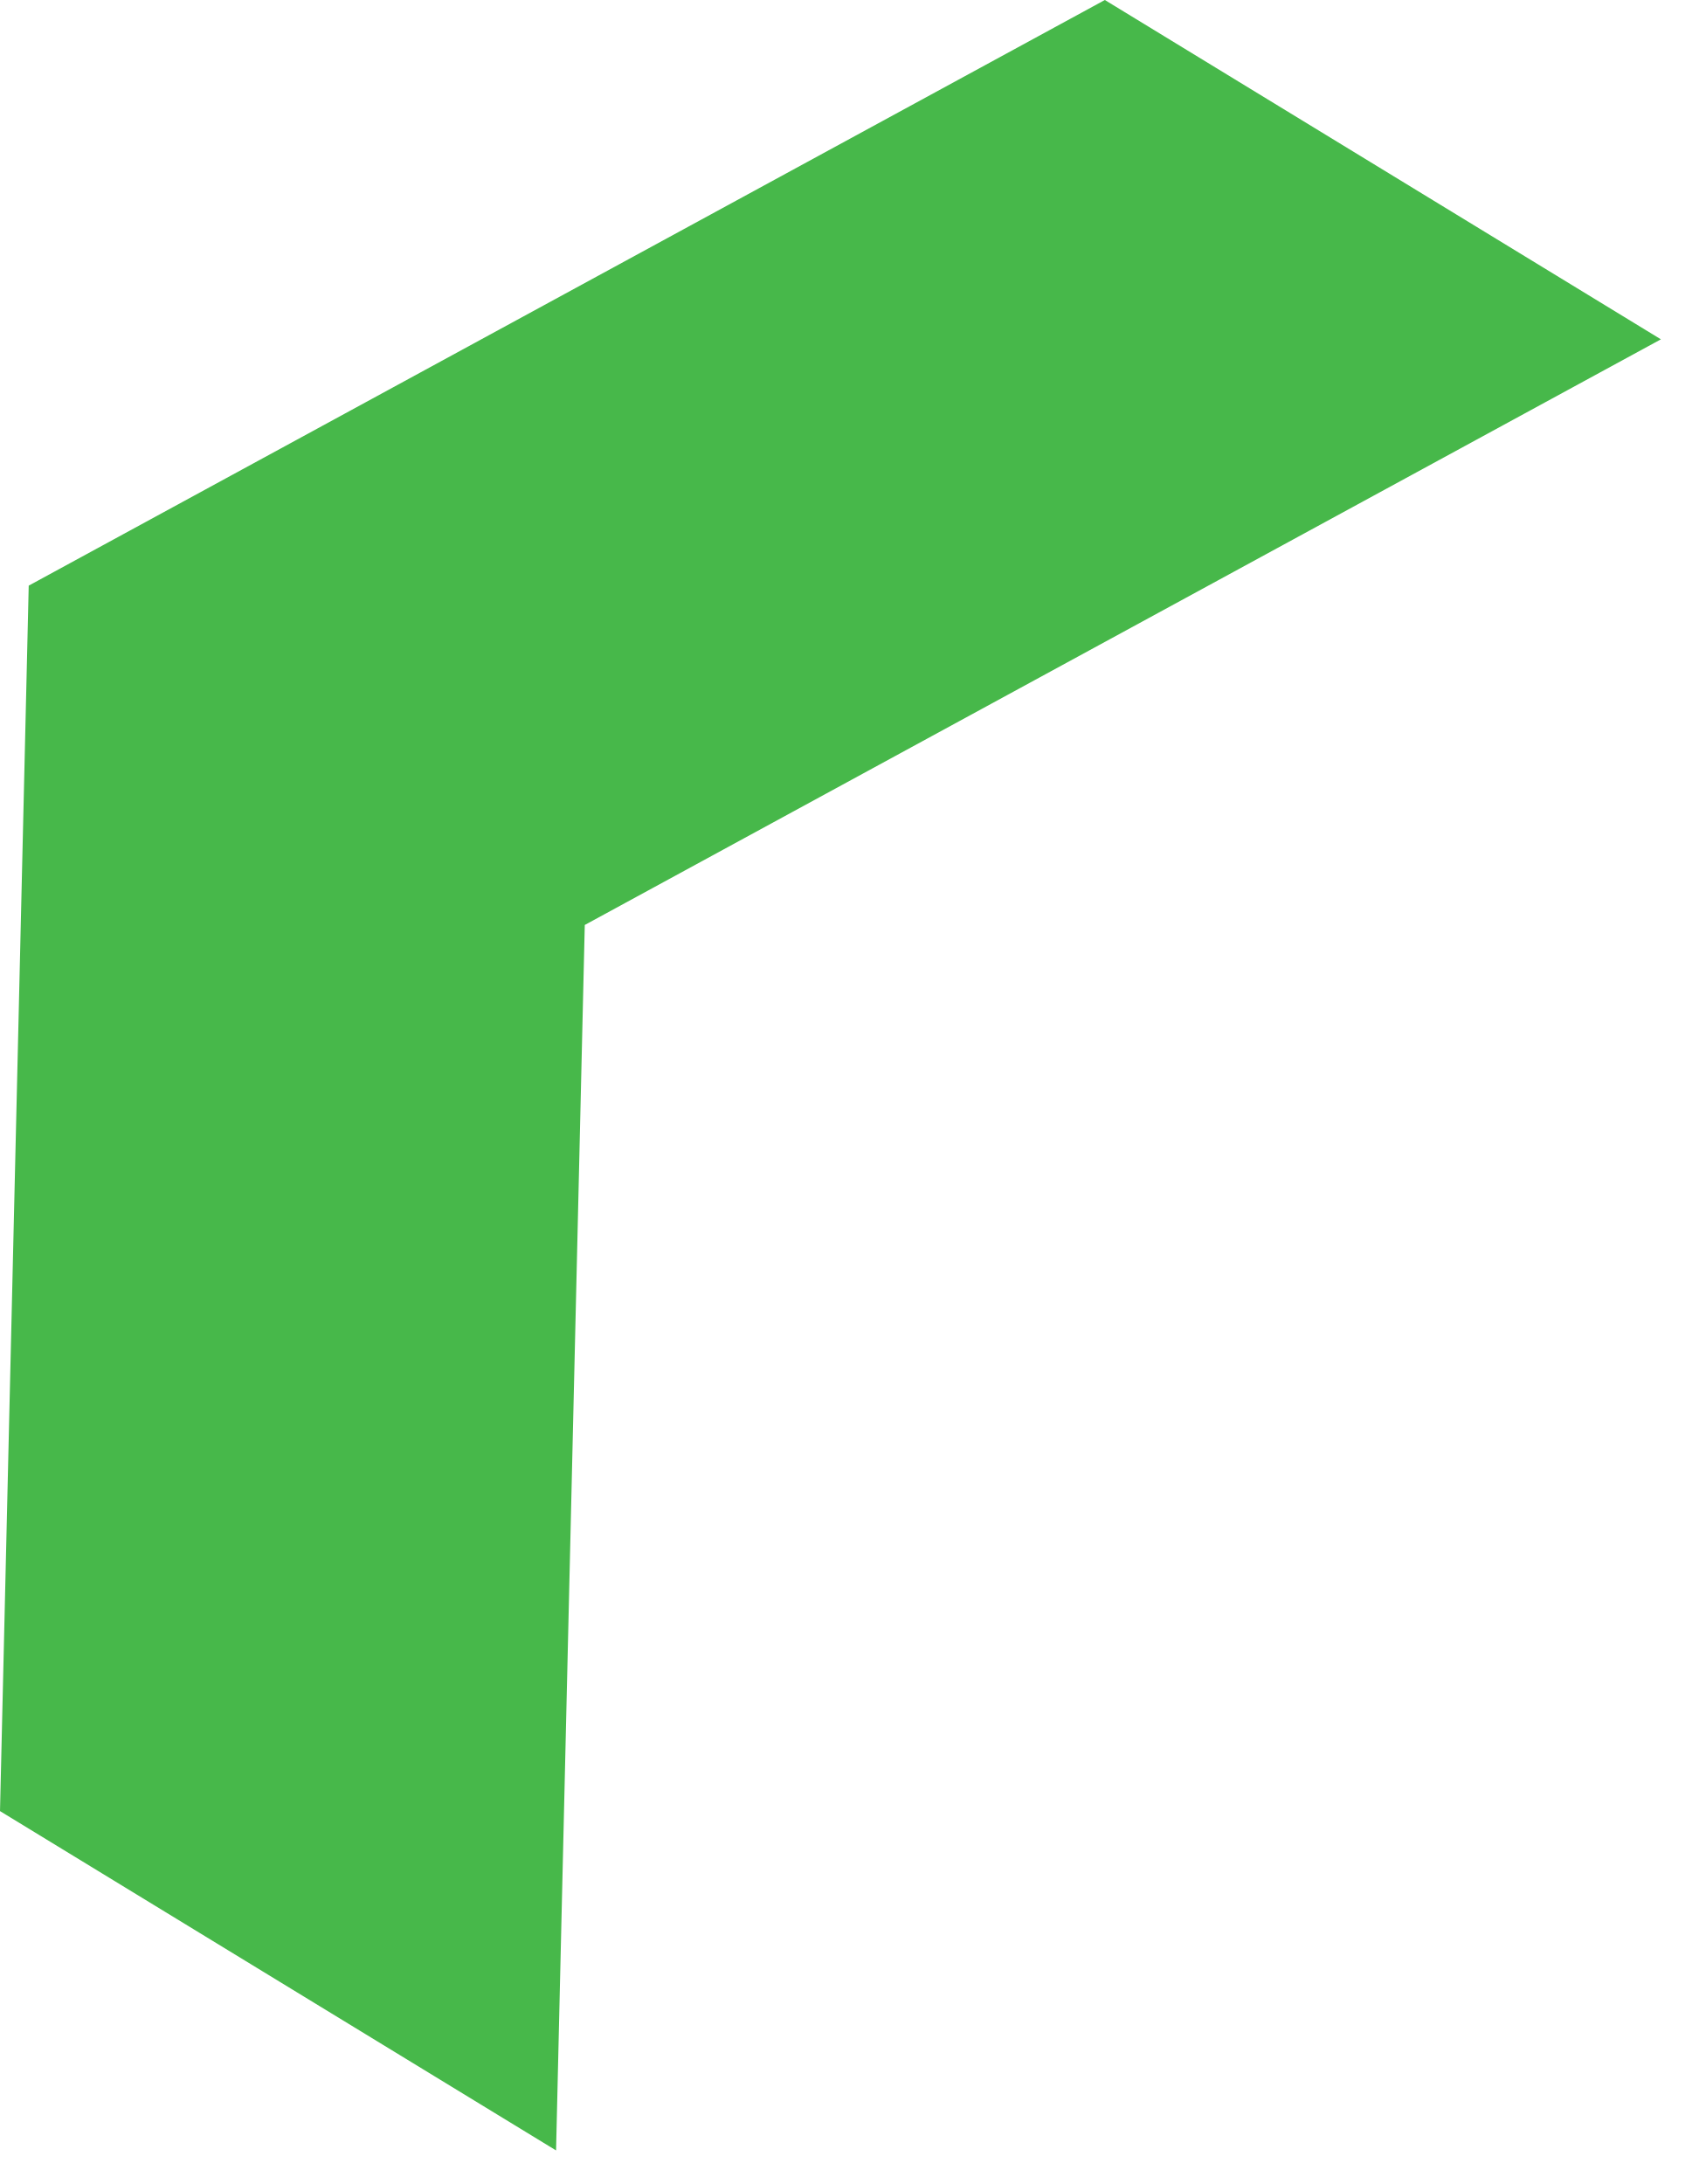
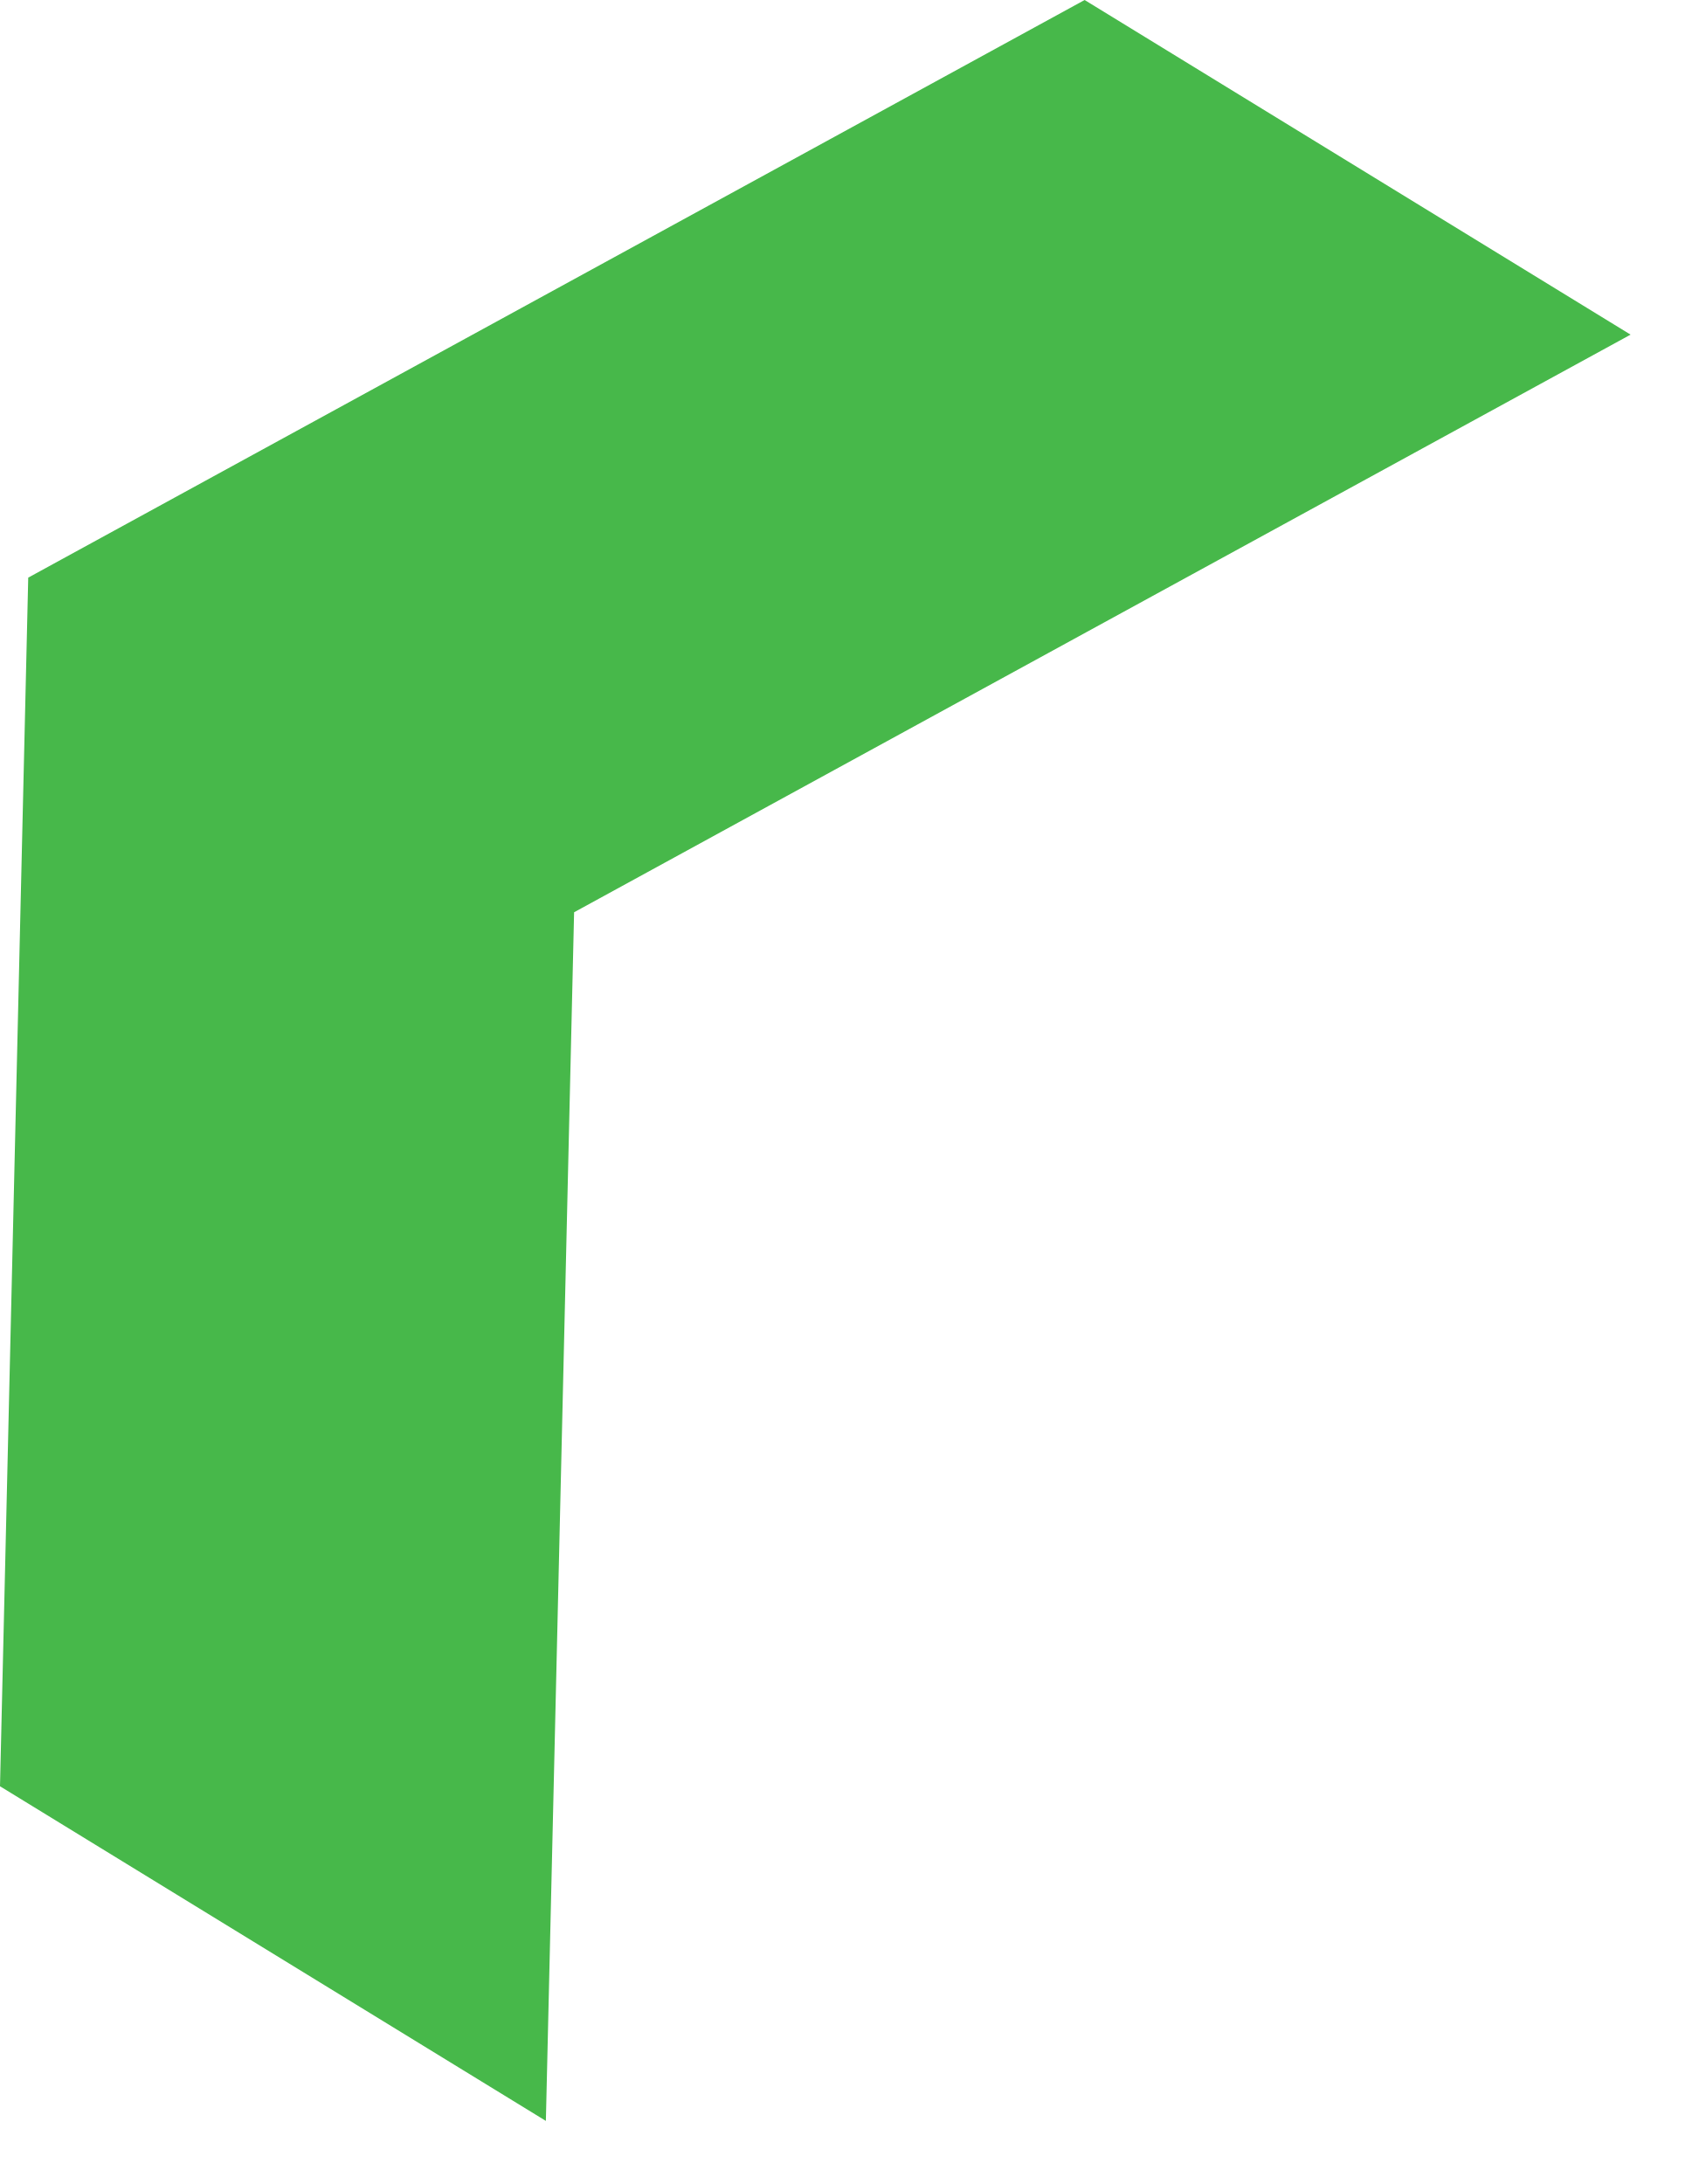
- <svg xmlns="http://www.w3.org/2000/svg" width="42" height="54" viewBox="0 0 42 54" fill="none">
-   <path d="M13.75 53.17L14.46 22.87L41.07 8.39L27.32 0L0.71 14.48L7.62939e-05 44.78L13.75 53.17Z" fill="#47B84A" />
+ <svg xmlns="http://www.w3.org/2000/svg" width="21" height="27" viewBox="0 0 21 27" fill="none">
+   <path d="M6.749 26.22L7.098 11.278L20.16 4.137L13.41 0L0.349 7.141L0 22.083L6.749 26.22Z" fill="#47B84A" />
</svg>
